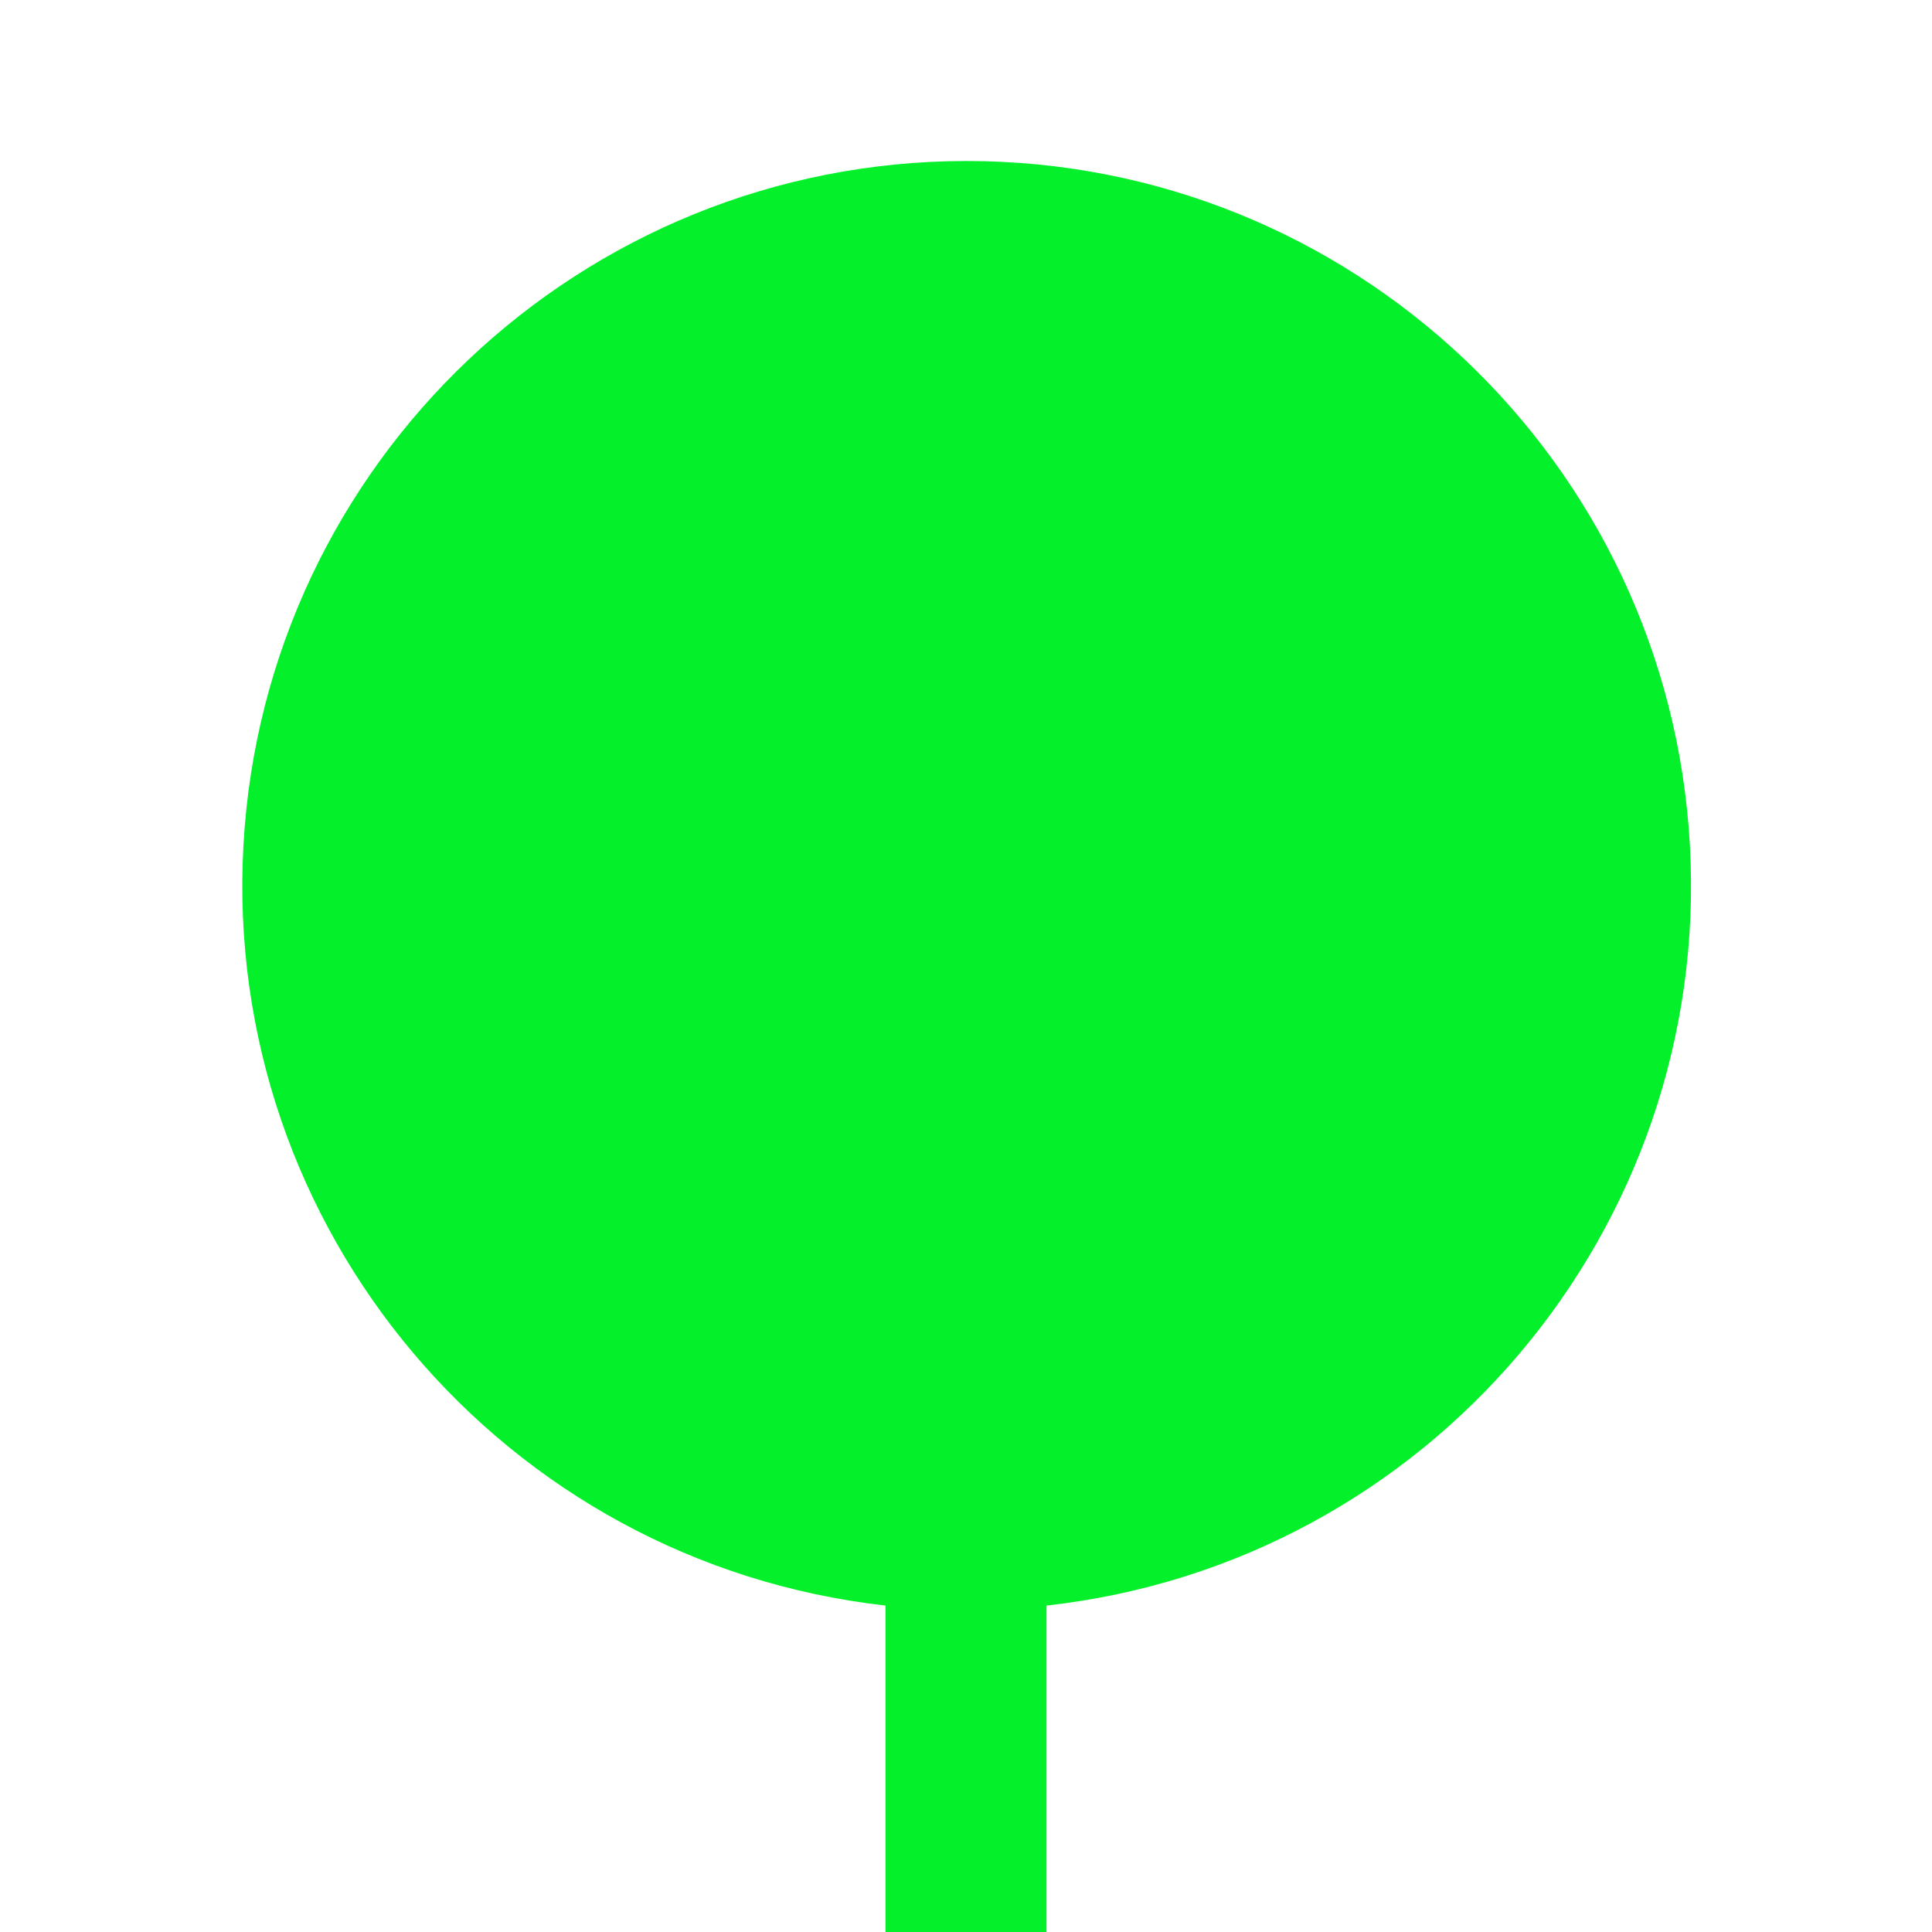
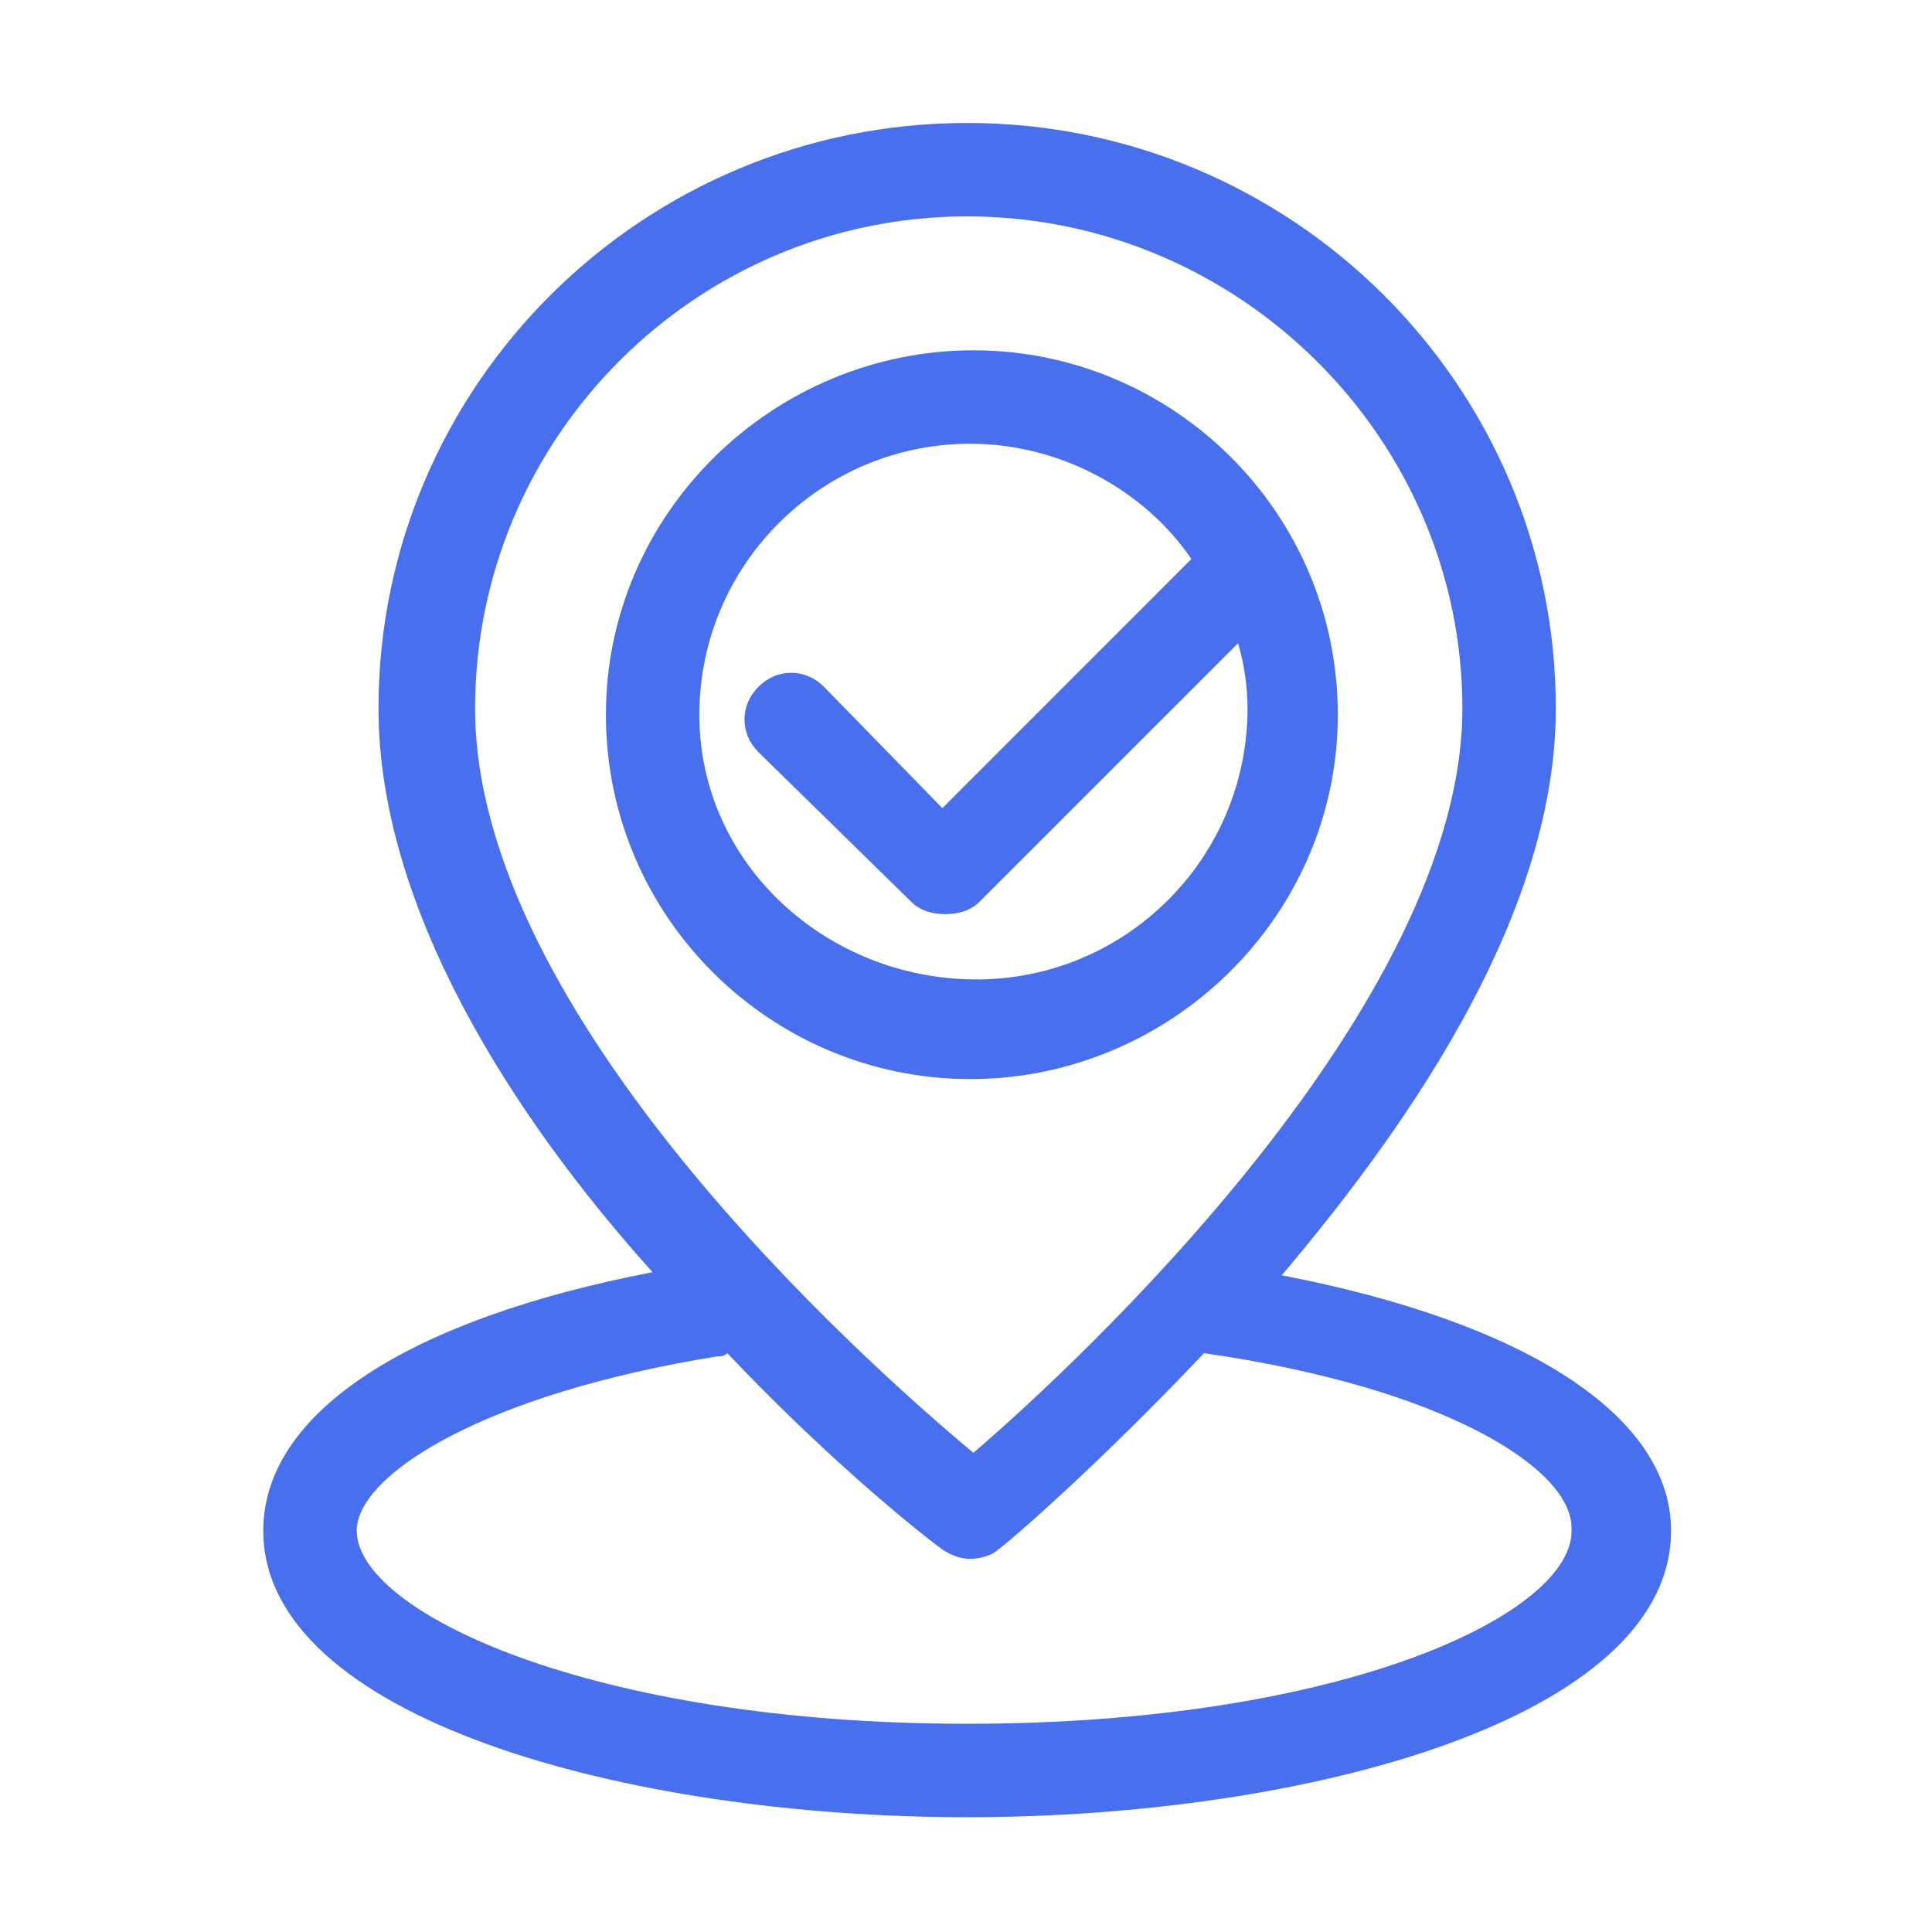
- <svg xmlns="http://www.w3.org/2000/svg" t="1733409899236" class="icon" viewBox="0 0 1024 1024" version="1.1" p-id="18053" width="25" height="25">
-   <path d="M469.333 850.987A384.043 384.043 0 0 1 512 85.333a384 384 0 0 1 42.667 765.653V1024h-85.333v-173.013z" fill="#03f02b" p-id="18054" />
+ <svg xmlns="http://www.w3.org/2000/svg" t="1733578719911" class="icon" viewBox="0 0 1024 1024" version="1.1" p-id="4551" width="25" height="25">
+   <path d="M679.35 675.94C752 590.1 824.61 481.15 824.61 375.5c0-171.67-140.31-310.33-312-310.33s-312 138.66-312 310.33c0 105.65 71 216.25 145.27 298.79-128.76 24.76-206.34 74.28-206.34 137 0 99 191.48 151.87 373.06 151.87s373.09-52.82 373.09-151.86c0-61.08-77.59-110.6-206.34-135.36zM251.81 375.5c0-143.61 117.2-260.81 260.81-260.81s262.47 117.2 262.47 260.81c0 156.82-201.39 345-259.17 394.53-59.42-49.52-264.11-232.75-264.11-394.53z m260.81 538.14c-199.74 0-323.54-59.42-323.54-102.34 0-29.71 67.68-72.63 191.48-92.44 1.65 0 3.3 0 4.95-1.65 57.78 61.07 109 100.69 113.91 104s9.9 5 14.85 5 11.56-1.66 14.86-5c5-3.3 52.82-44.57 109-104 127.1 18.16 194.78 61.07 194.78 92.44 3.26 44.57-118.91 103.99-320.29 103.99z" p-id="4552" fill="#486fed" />
+   <path d="M709.06 378.81c0-107.3-87.49-193.14-193.14-193.14s-194.78 85.84-194.78 193.14 87.48 193.13 193.13 193.13 194.79-85.84 194.79-193.13z m-338.4 0c0-79.24 64.38-143.62 143.61-143.62 47.87 0 92.44 24.76 117.2 61.08l-132 132.06L436.69 364c-9.91-9.9-24.76-9.9-34.67 0s-9.9 24.76 0 34.67l80.89 79.23c4.95 4.95 11.55 6.6 18.16 6.6s13.2-1.65 18.15-6.6l137-137a125.68 125.68 0 0 1 5 34.66 143.72 143.72 0 0 1-143.65 143.56c-79.23 0-146.91-61.12-146.91-140.31z" p-id="4553" fill="#486fed" />
</svg>
